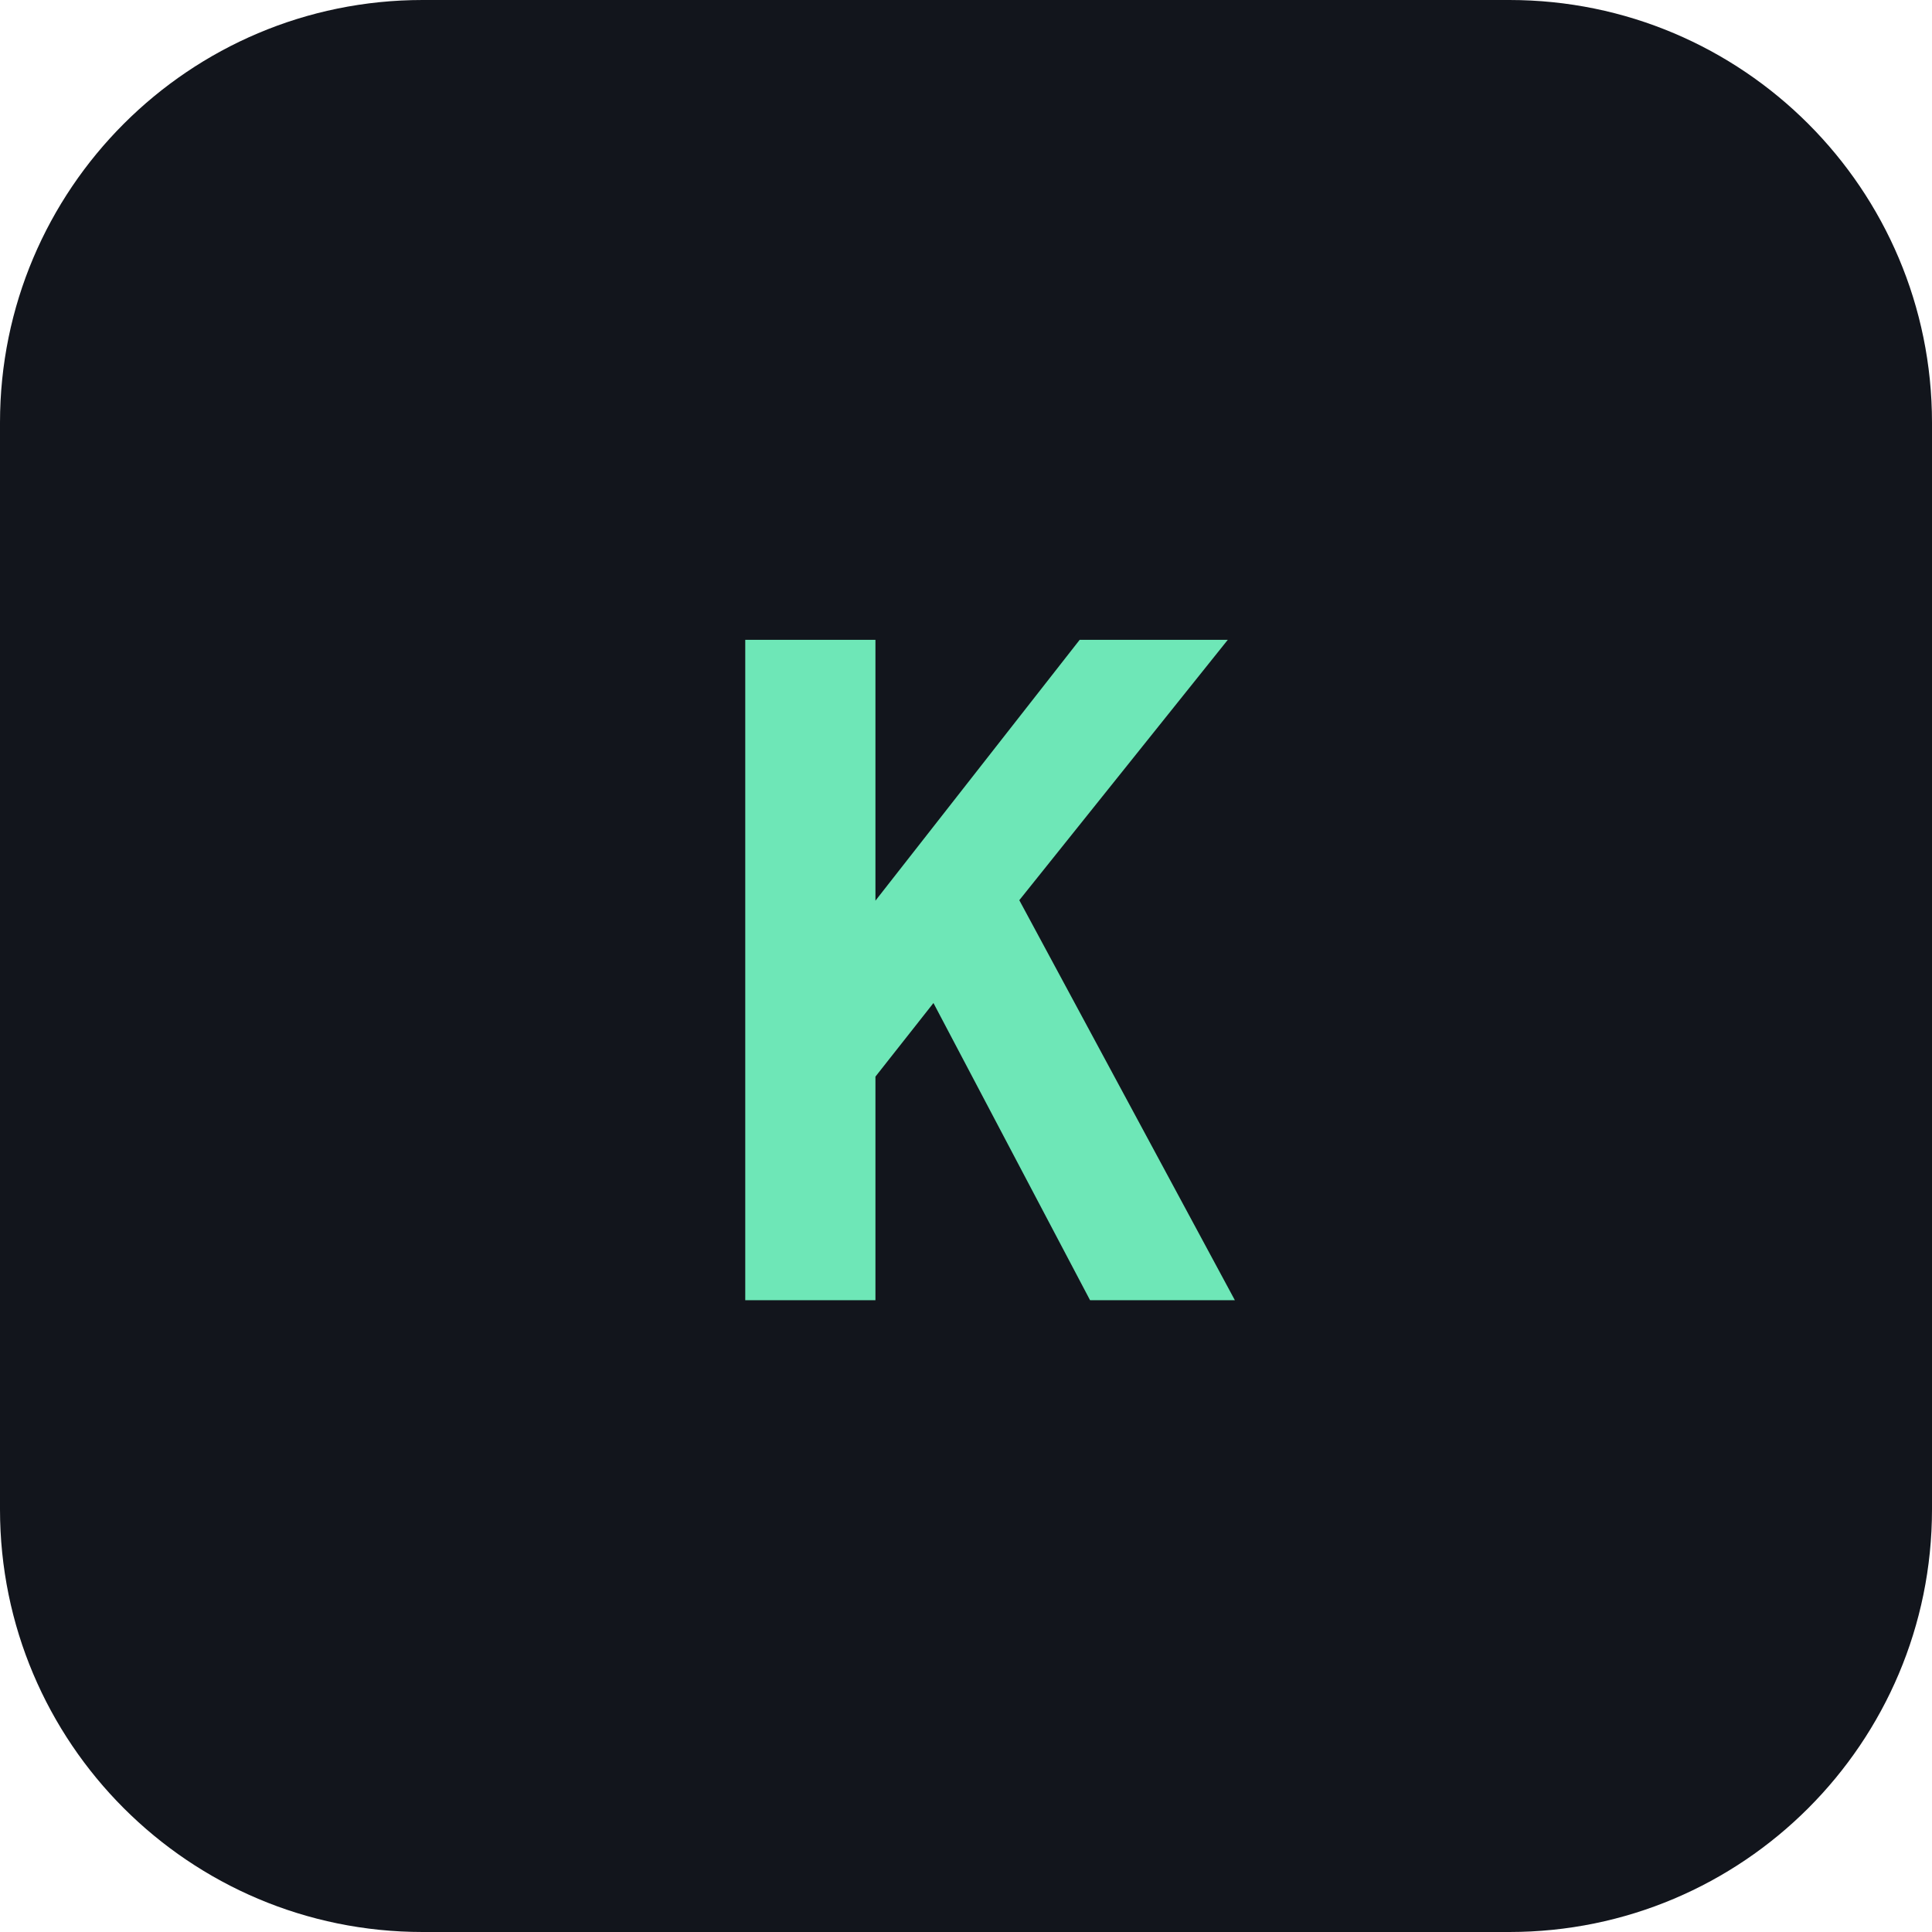
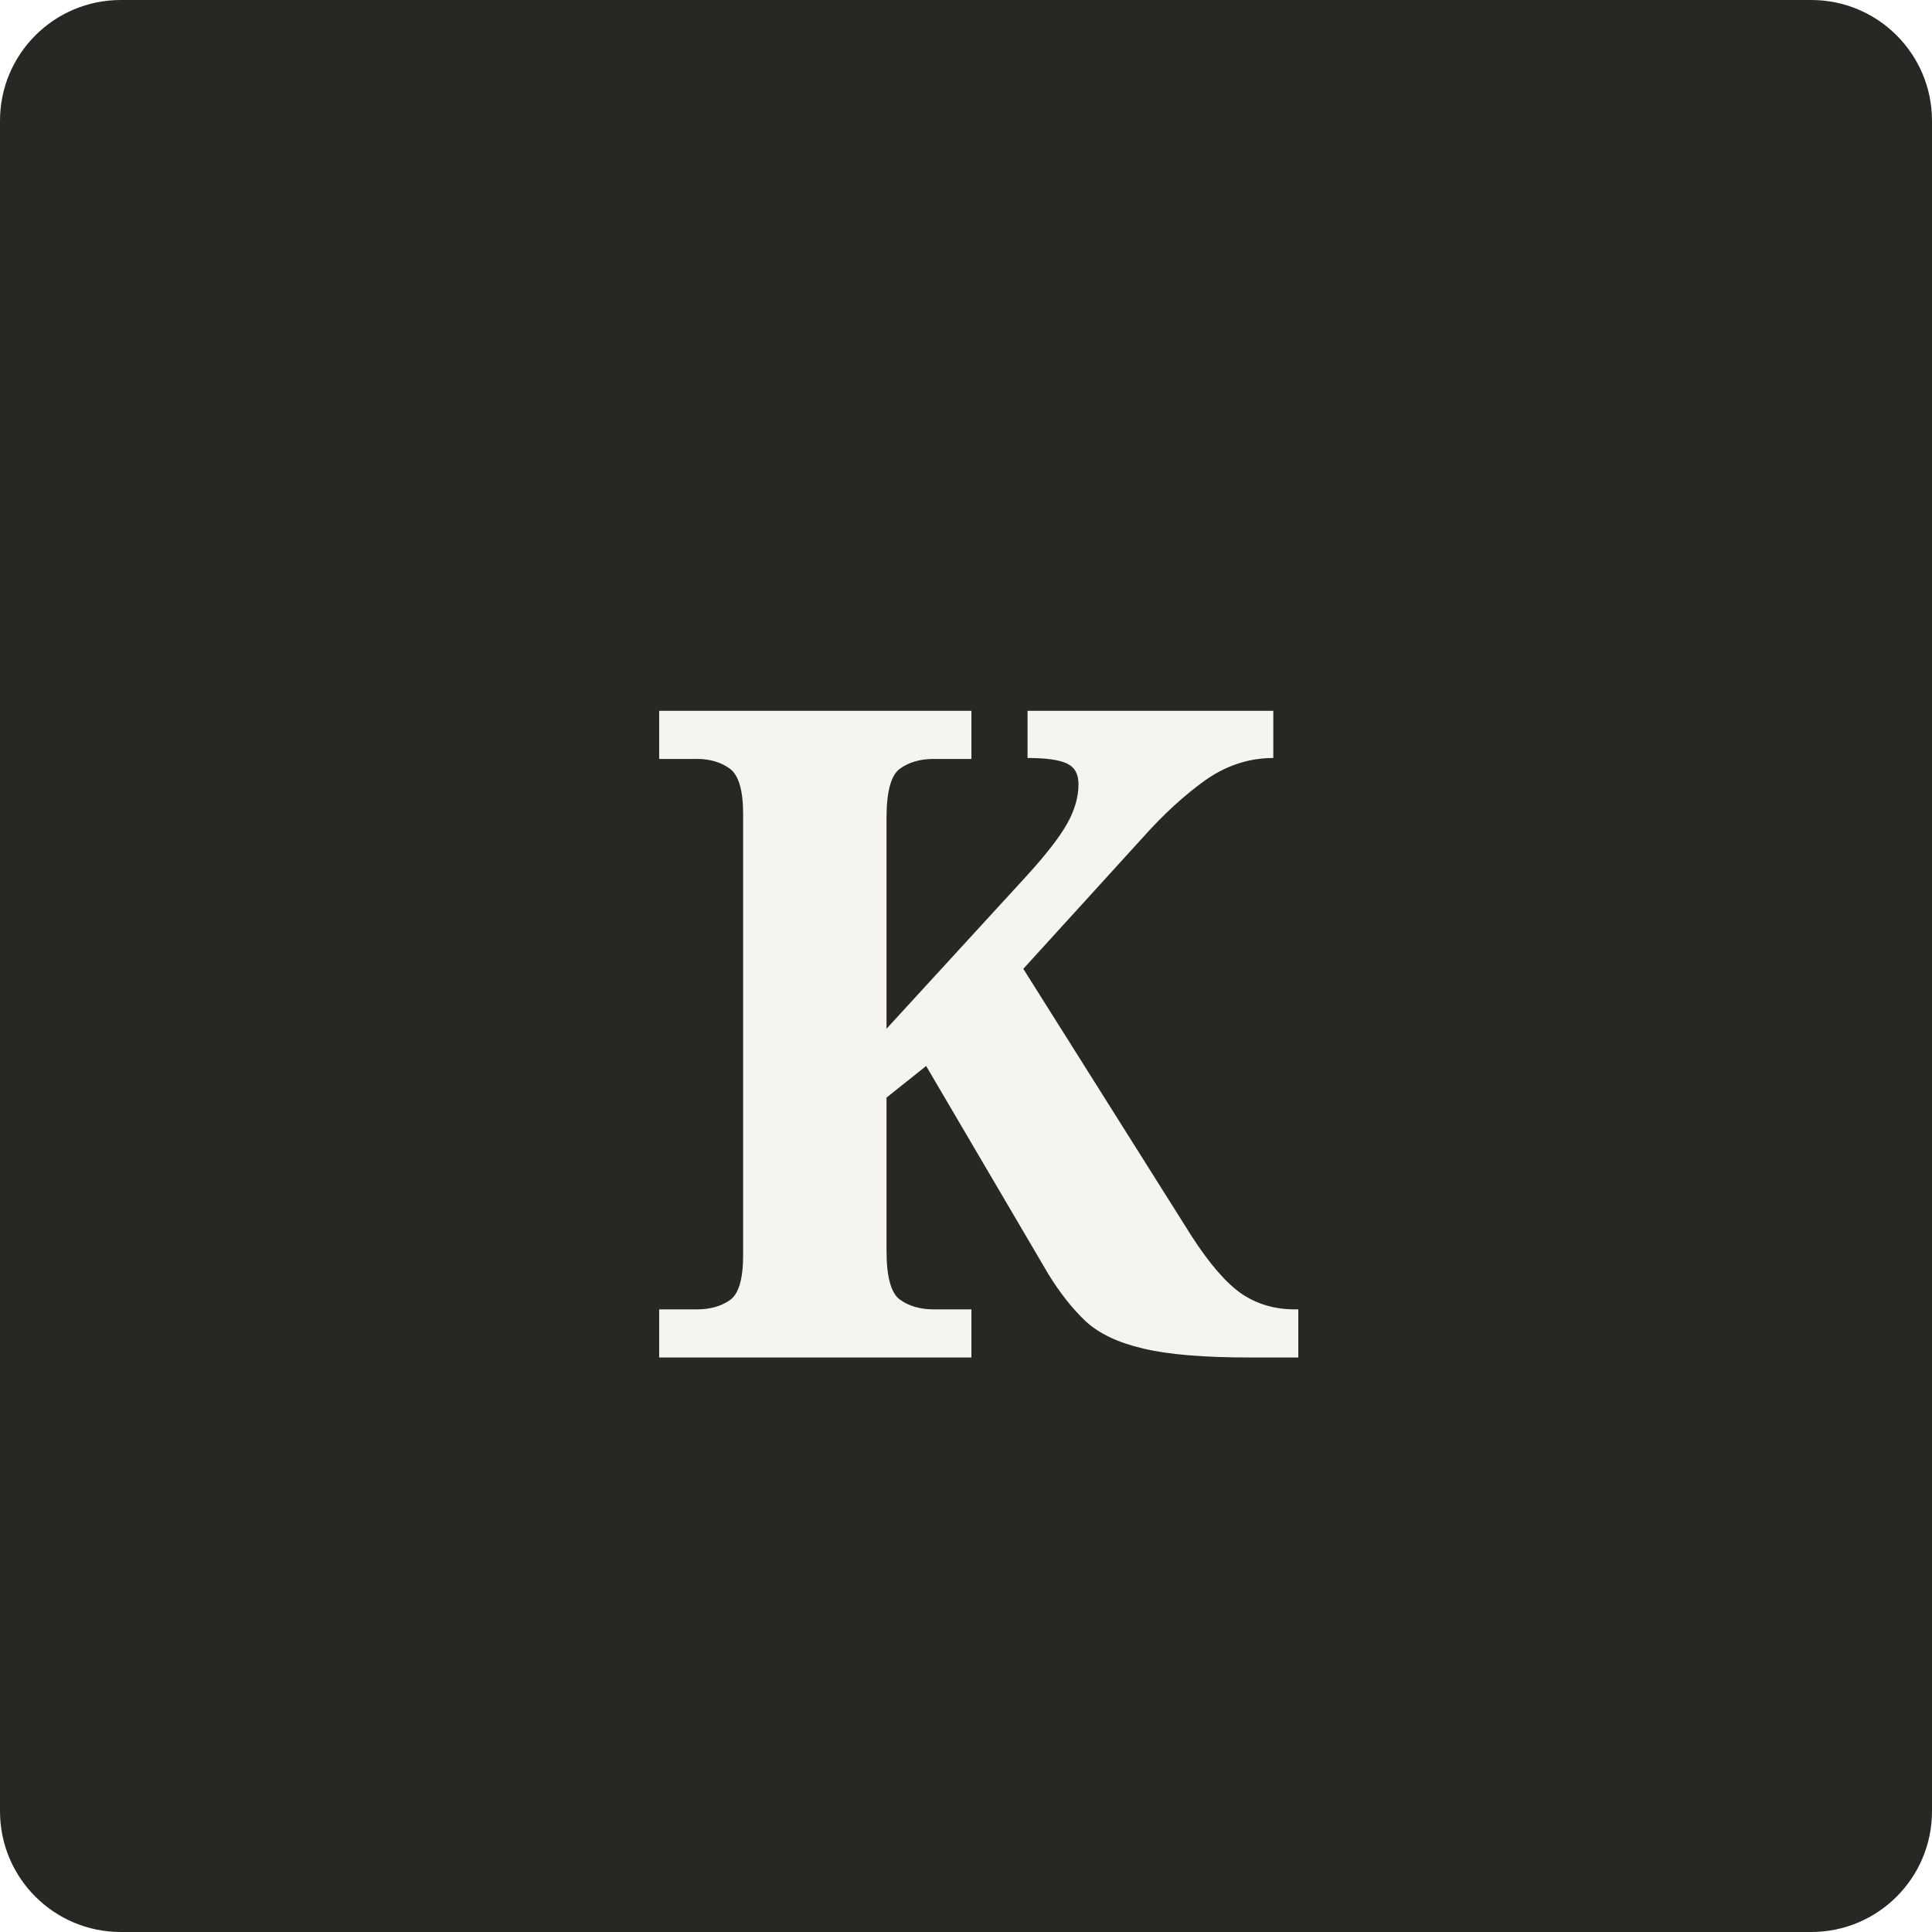
<svg xmlns="http://www.w3.org/2000/svg" viewBox="0 0 64 64">
-   <rect width="64" height="64" rx="14" fill="#12151c" />
-   <text x="50%" y="54%" dominant-baseline="middle" text-anchor="middle" font-family="monospace" font-size="30" font-weight="700" fill="#6ee7b7">K</text>
+   <rect width="64" height="64" rx="4" fill="#292723" />
+   <text x="50%" y="54%" dominant-baseline="middle" text-anchor="middle" font-family="Georgia, serif" font-size="30" font-weight="700" fill="#f6f4ef">K</text>
</svg>
